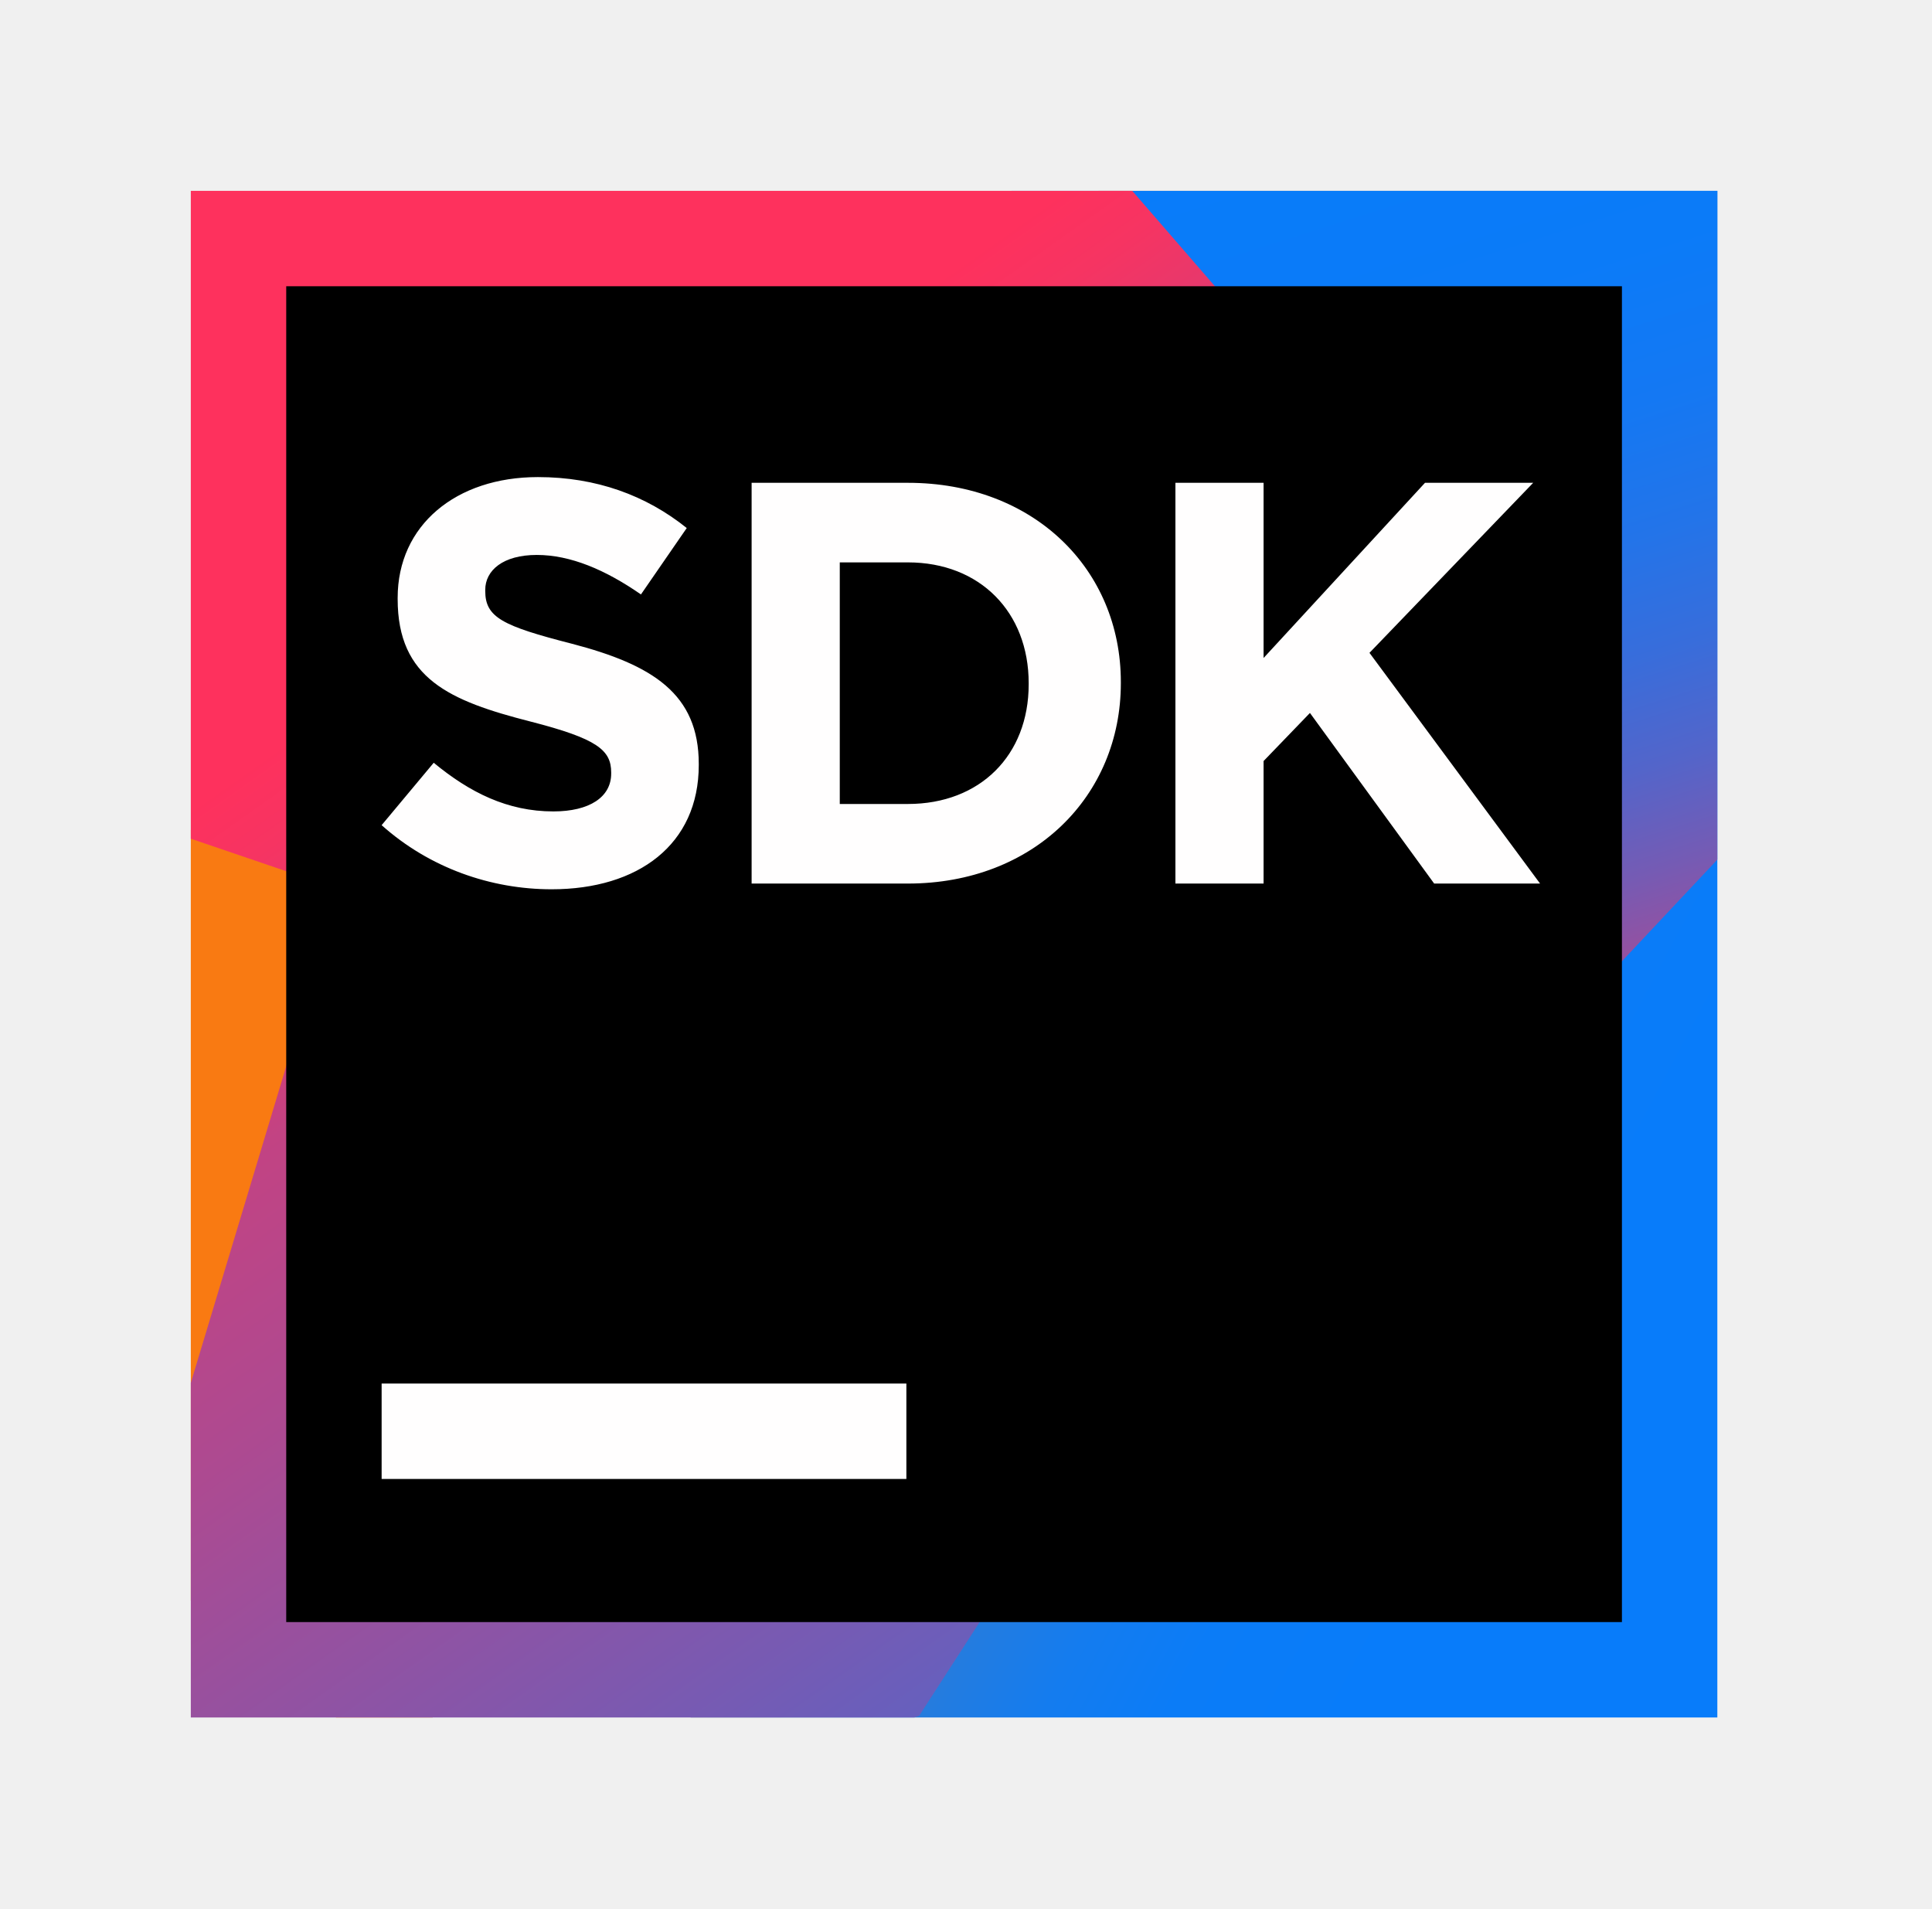
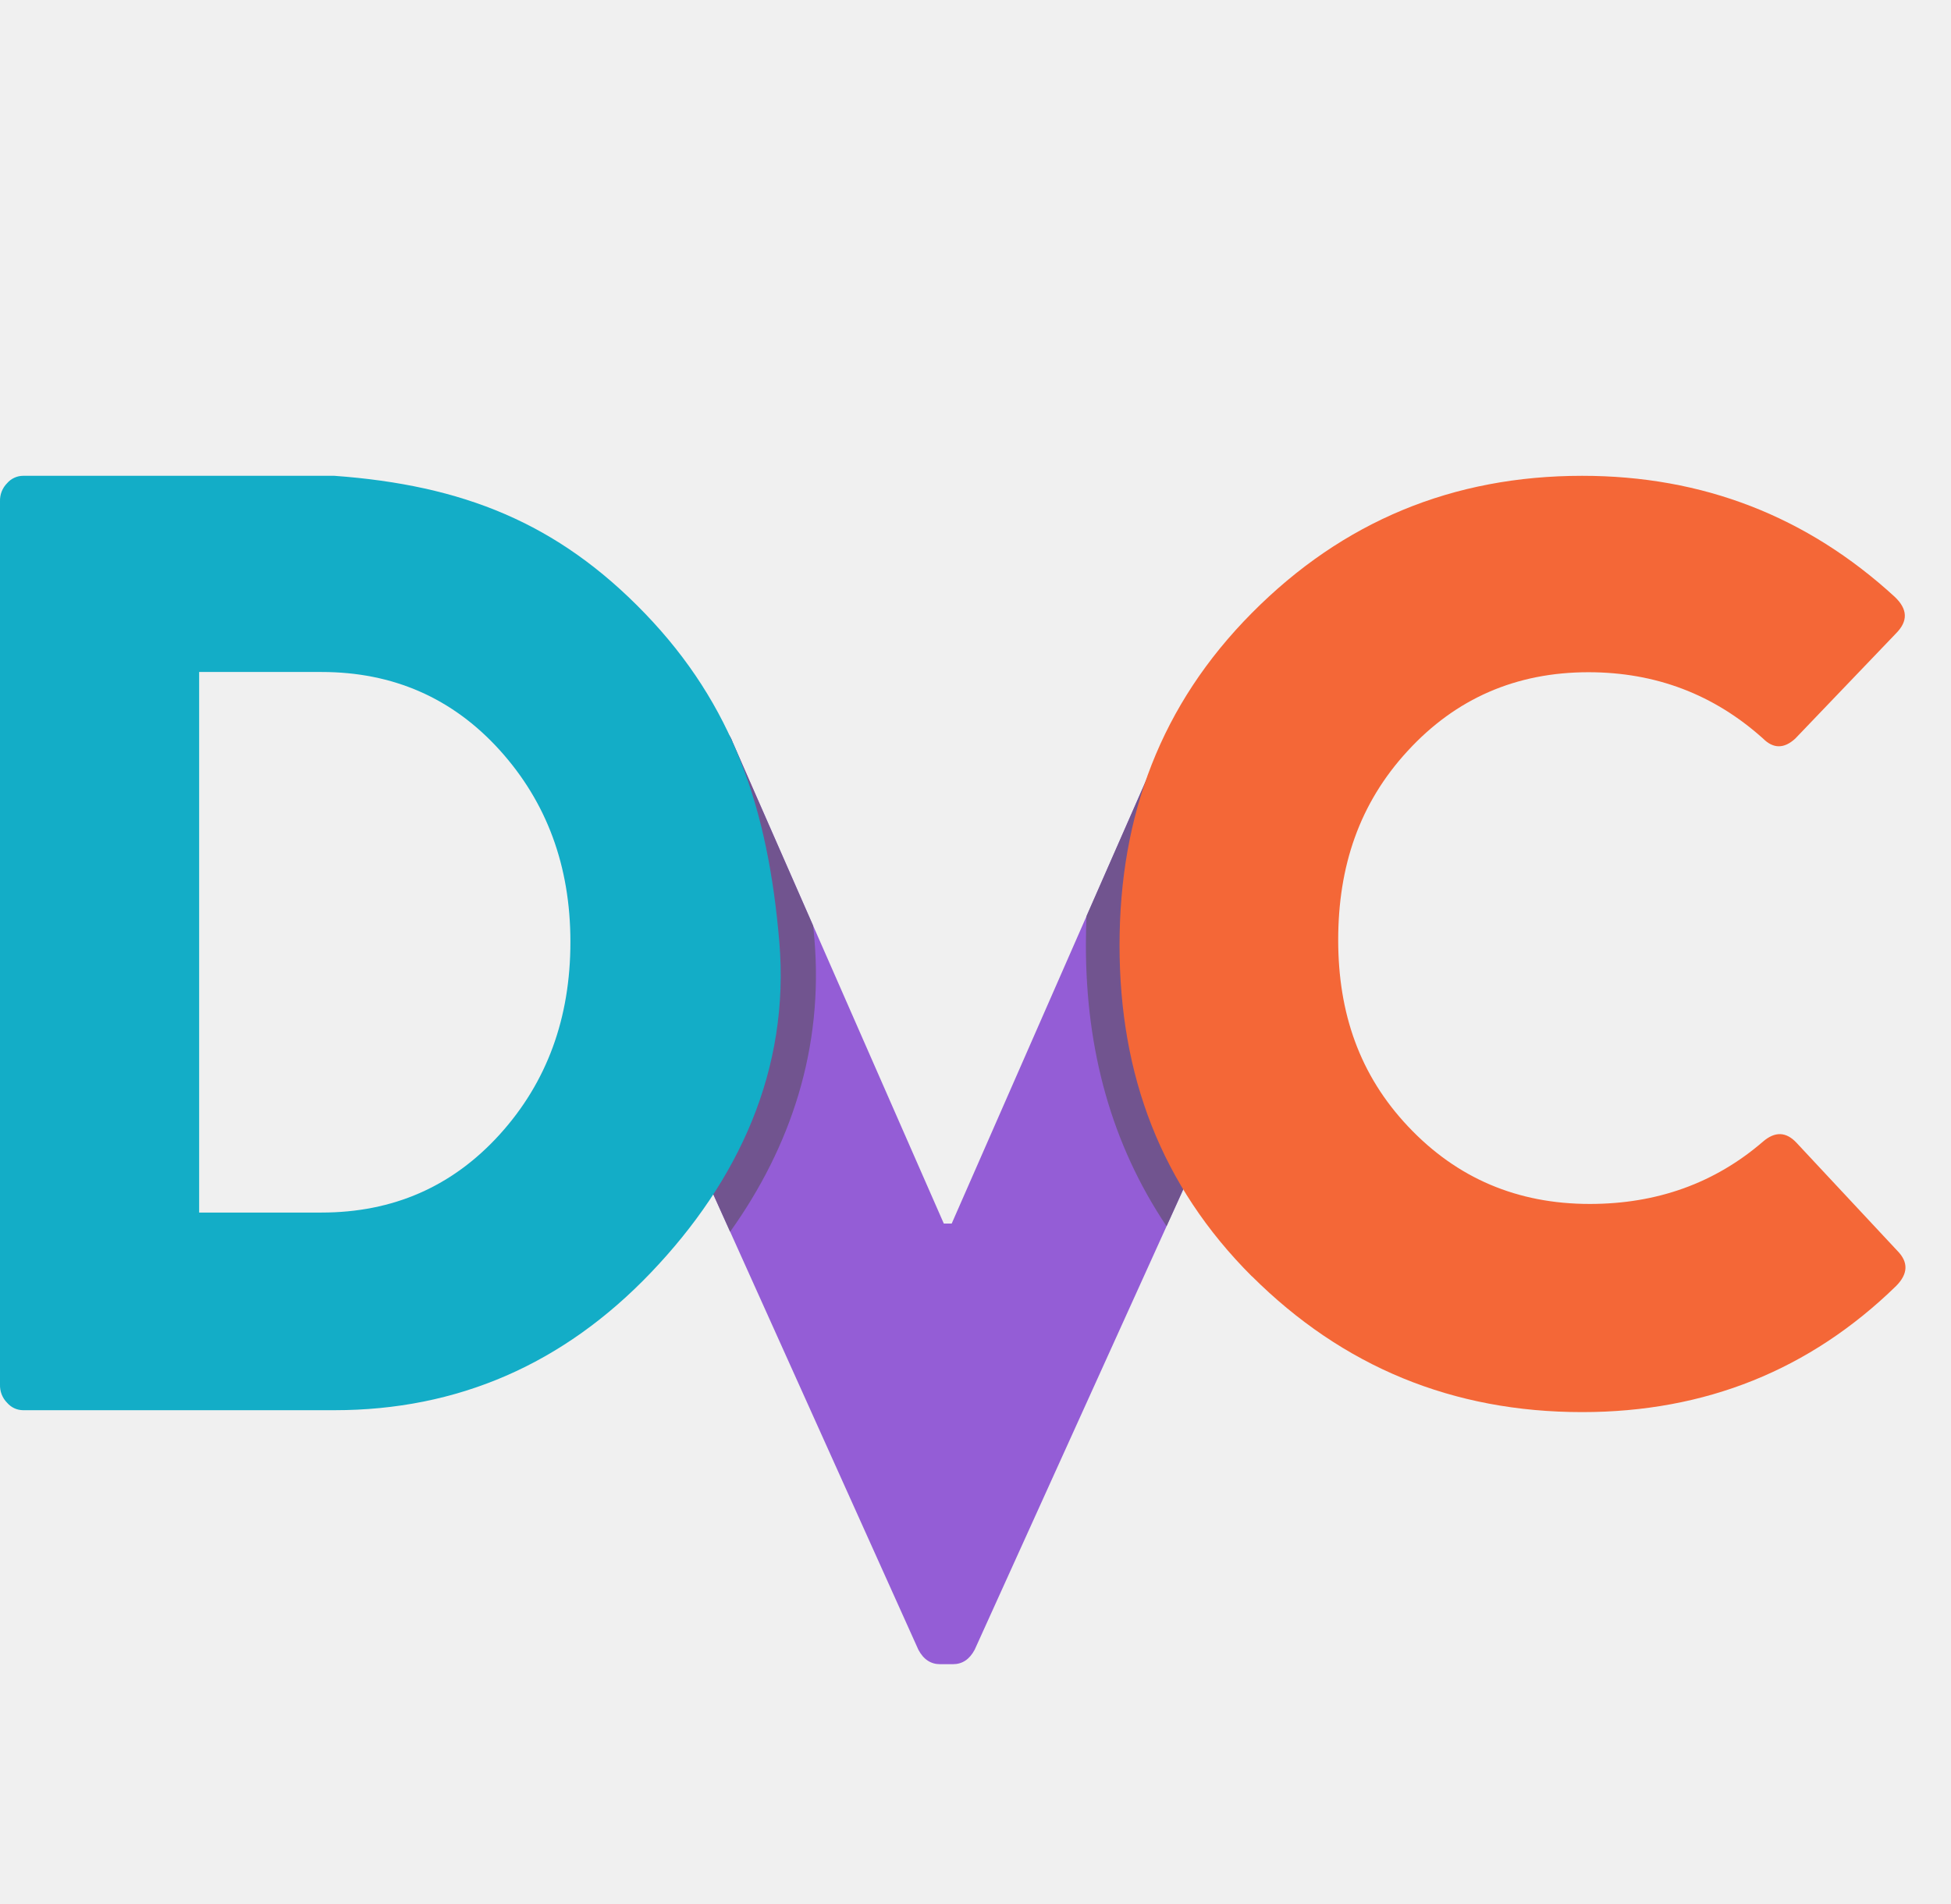
- <svg xmlns="http://www.w3.org/2000/svg" width="81" height="80" viewBox="0 0 81 80">
+ <svg xmlns="http://www.w3.org/2000/svg" width="41" height="40" viewBox="0 0 41 40" fill="none">
+   <g clip-path="url(#clip0)">
+     <path d="M26.991 20.306L20.483 34.671C20.374 34.876 20.222 34.976 20.025 34.976H19.756C19.56 34.976 19.407 34.876 19.299 34.671L12.52 19.614L14.935 15.284C15.17 15.284 15.322 15.385 15.392 15.589L19.834 25.715H20L24.441 15.589C24.511 15.385 24.663 15.284 24.899 15.284L26.991 20.306Z" fill="#945DD6" />
+     <path d="M26.991 20.306L24.515 25.771C23.356 24.043 22.82 22.065 22.82 19.867C22.82 19.663 22.824 19.458 22.833 19.253L24.441 15.591C24.511 15.387 24.663 15.286 24.899 15.286L26.991 20.306ZM15.344 25.889L12.52 19.614L14.935 15.284C15.17 15.284 15.322 15.385 15.392 15.589L17.088 19.456L17.114 19.726C17.31 22.025 16.621 24.098 15.344 25.887V25.889Z" fill="#71548F" />
+     <path d="M26.308 26.825C24.399 24.917 23.527 22.602 23.527 19.867C23.527 17.132 24.399 14.807 26.308 12.883C28.217 10.957 30.532 10 33.248 10C35.78 10 37.969 10.848 39.817 12.543C40.091 12.802 40.1 13.053 39.847 13.309L37.729 15.521C37.493 15.739 37.267 15.739 37.049 15.521C36.016 14.594 34.794 14.129 33.383 14.128C31.862 14.128 30.595 14.679 29.582 15.782C28.566 16.884 28.122 18.208 28.122 19.756C28.122 21.289 28.57 22.595 29.595 23.679C30.619 24.764 31.889 25.303 33.409 25.303C34.821 25.303 36.035 24.867 37.049 23.993C37.301 23.775 37.537 23.784 37.755 24.019L39.873 26.288C40.108 26.527 40.1 26.771 39.847 27.027C38.034 28.794 35.834 29.678 33.248 29.678C30.532 29.678 28.219 28.726 26.308 26.822V26.825Z" fill="#F46737" />
+     <path d="M0 29.102V10.536C-0.002 10.466 0.01 10.396 0.035 10.331C0.061 10.266 0.099 10.206 0.148 10.157C0.19 10.108 0.241 10.069 0.299 10.042C0.357 10.015 0.42 10 0.484 10H7.027C9.712 10.196 11.713 10.98 13.556 12.895C15.4 14.811 16.141 16.989 16.377 19.793C16.603 22.484 15.518 24.822 13.678 26.747C11.839 28.672 9.616 29.638 7.027 29.638H0.484C0.42 29.637 0.357 29.623 0.299 29.596C0.241 29.569 0.19 29.529 0.148 29.48C0.099 29.431 0.061 29.372 0.035 29.306C0.01 29.241 -0.002 29.172 0 29.102ZM4.185 15.047V25.484H6.757C8.261 25.484 9.509 24.937 10.501 23.843C11.493 22.748 11.988 21.398 11.987 19.793C11.987 18.204 11.49 16.858 10.501 15.765C9.511 14.671 8.26 14.123 6.756 14.123H4.185V15.047V15.047Z" fill="#13ADC7" />
+   </g>
  <defs>
-     <linearGradient id="pluginsdk_80-a" x1="-.031%" x2="100.053%" y1="49.963%" y2="49.963%">
-       <stop offset="25.81%" stop-color="#F97A12" />
-       <stop offset="45.91%" stop-color="#B07B58" />
-       <stop offset="72.41%" stop-color="#577BAE" />
-       <stop offset="91.05%" stop-color="#1E7CE5" />
-       <stop offset="100%" stop-color="#087CFA" />
-     </linearGradient>
-     <linearGradient id="pluginsdk_80-b" x1="27.55%" x2="82.223%" y1="34.514%" y2="77.605%">
-       <stop offset="0%" stop-color="#F97A12" />
-       <stop offset="7.18%" stop-color="#CB7A3E" />
-       <stop offset="15.41%" stop-color="#9E7B6A" />
-       <stop offset="24.2%" stop-color="#757B91" />
-       <stop offset="33.44%" stop-color="#537BB1" />
-       <stop offset="43.24%" stop-color="#387CCC" />
-       <stop offset="53.81%" stop-color="#237CE0" />
-       <stop offset="65.52%" stop-color="#147CEF" />
-       <stop offset="79.25%" stop-color="#0B7CF7" />
-       <stop offset="100%" stop-color="#087CFA" />
-     </linearGradient>
-     <linearGradient id="pluginsdk_80-c" x1="63.121%" x2="40.793%" y1="97.699%" y2="-6.587%">
-       <stop offset="0%" stop-color="#FE315D" />
-       <stop offset="7.84%" stop-color="#CB417E" />
-       <stop offset="16.01%" stop-color="#9E4E9B" />
-       <stop offset="24.74%" stop-color="#755BB4" />
-       <stop offset="33.92%" stop-color="#5365CA" />
-       <stop offset="43.65%" stop-color="#386DDB" />
-       <stop offset="54.14%" stop-color="#2374E9" />
-       <stop offset="65.76%" stop-color="#1478F3" />
-       <stop offset="79.4%" stop-color="#0B7BF8" />
-       <stop offset="100%" stop-color="#087CFA" />
-     </linearGradient>
-     <linearGradient id="pluginsdk_80-d" x1="25.331%" x2="93.854%" y1="24.119%" y2="132.621%">
-       <stop offset="0%" stop-color="#FE315D" />
-       <stop offset="4.023%" stop-color="#F63462" />
-       <stop offset="10.37%" stop-color="#DF3A71" />
-       <stop offset="16.67%" stop-color="#C24383" />
-       <stop offset="29.12%" stop-color="#AD4A91" />
-       <stop offset="54.98%" stop-color="#755BB4" />
-       <stop offset="91.75%" stop-color="#1D76ED" />
-       <stop offset="100%" stop-color="#087CFA" />
-     </linearGradient>
+     <clipPath id="clip0">
+       <rect width="40.043" height="40" fill="white" />
+     </clipPath>
  </defs>
-   <g fill="none" fill-rule="evenodd">
-     <g fill-rule="nonzero" transform="translate(8 8)">
-       <path fill="url(#pluginsdk_80-a)" d="M6.088,64 L2.66453526e-15,59.1 L0,26.792 L30,38.67 L10.14,64 L6.088,64 Z" />
-       <path fill="url(#pluginsdk_80-b)" d="M20.952,64 L52.274,31.916 L37.671,0.46 L38.058,1.33226763e-15 L64,0 L64,64 L20.952,64 Z" />
-       <path fill="url(#pluginsdk_80-c)" d="M34.412,0 L64,0 L64,28.037 L49.008,44 L34,0.447 L34.412,0 Z" />
-       <path fill="url(#pluginsdk_80-d)" d="M30.336,64 L0,64 L0,49.971 L6.234,29.283 L0,27.16 L0,0 L39.47,0 L58,21.384 L30.538,63.926 L30.336,64 Z" />
-     </g>
-     <g fill-rule="nonzero" transform="translate(12 12)">
-       <rect width="56" height="56" fill="#000" />
-       <rect width="22" height="4" x="4" y="46" fill="#FFFEFE" />
-       <path fill="#FFFEFE" d="M11.128,25.28 C8.584,25.28 6.016,24.392 4,22.592 L6.184,19.976 C7.696,21.224 9.28,22.016 11.2,22.016 C12.712,22.016 13.624,21.416 13.624,20.432 L13.624,20.384 C13.624,19.448 13.048,18.968 10.24,18.248 C6.856,17.384 4.672,16.448 4.672,13.112 L4.672,13.064 C4.672,10.016 7.12,8 10.552,8 C13,8 15.088,8.768 16.792,10.136 L14.872,12.92 C13.384,11.888 11.92,11.264 10.504,11.264 C9.088,11.264 8.344,11.912 8.344,12.728 L8.344,12.776 C8.344,13.88 9.064,14.24 11.968,14.984 C15.376,15.872 17.296,17.096 17.296,20.024 L17.296,20.072 C17.296,23.408 14.752,25.28 11.128,25.28 Z M19.512,25.04 L19.512,8.24 L26.064,8.24 C31.344,8.24 34.992,11.864 34.992,16.592 L34.992,16.64 C34.992,21.368 31.344,25.04 26.064,25.04 L19.512,25.04 Z M26.064,11.576 L23.208,11.576 L23.208,21.704 L26.064,21.704 C29.088,21.704 31.128,19.664 31.128,16.688 L31.128,16.64 C31.128,13.664 29.088,11.576 26.064,11.576 Z M37.28,25.04 L37.28,8.24 L40.976,8.24 L40.976,15.584 L47.744,8.24 L52.28,8.24 L45.416,15.368 L52.568,25.04 L48.128,25.04 L42.92,17.888 L40.976,19.904 L40.976,25.04 L37.28,25.04 Z" />
-     </g>
-   </g>
</svg>
